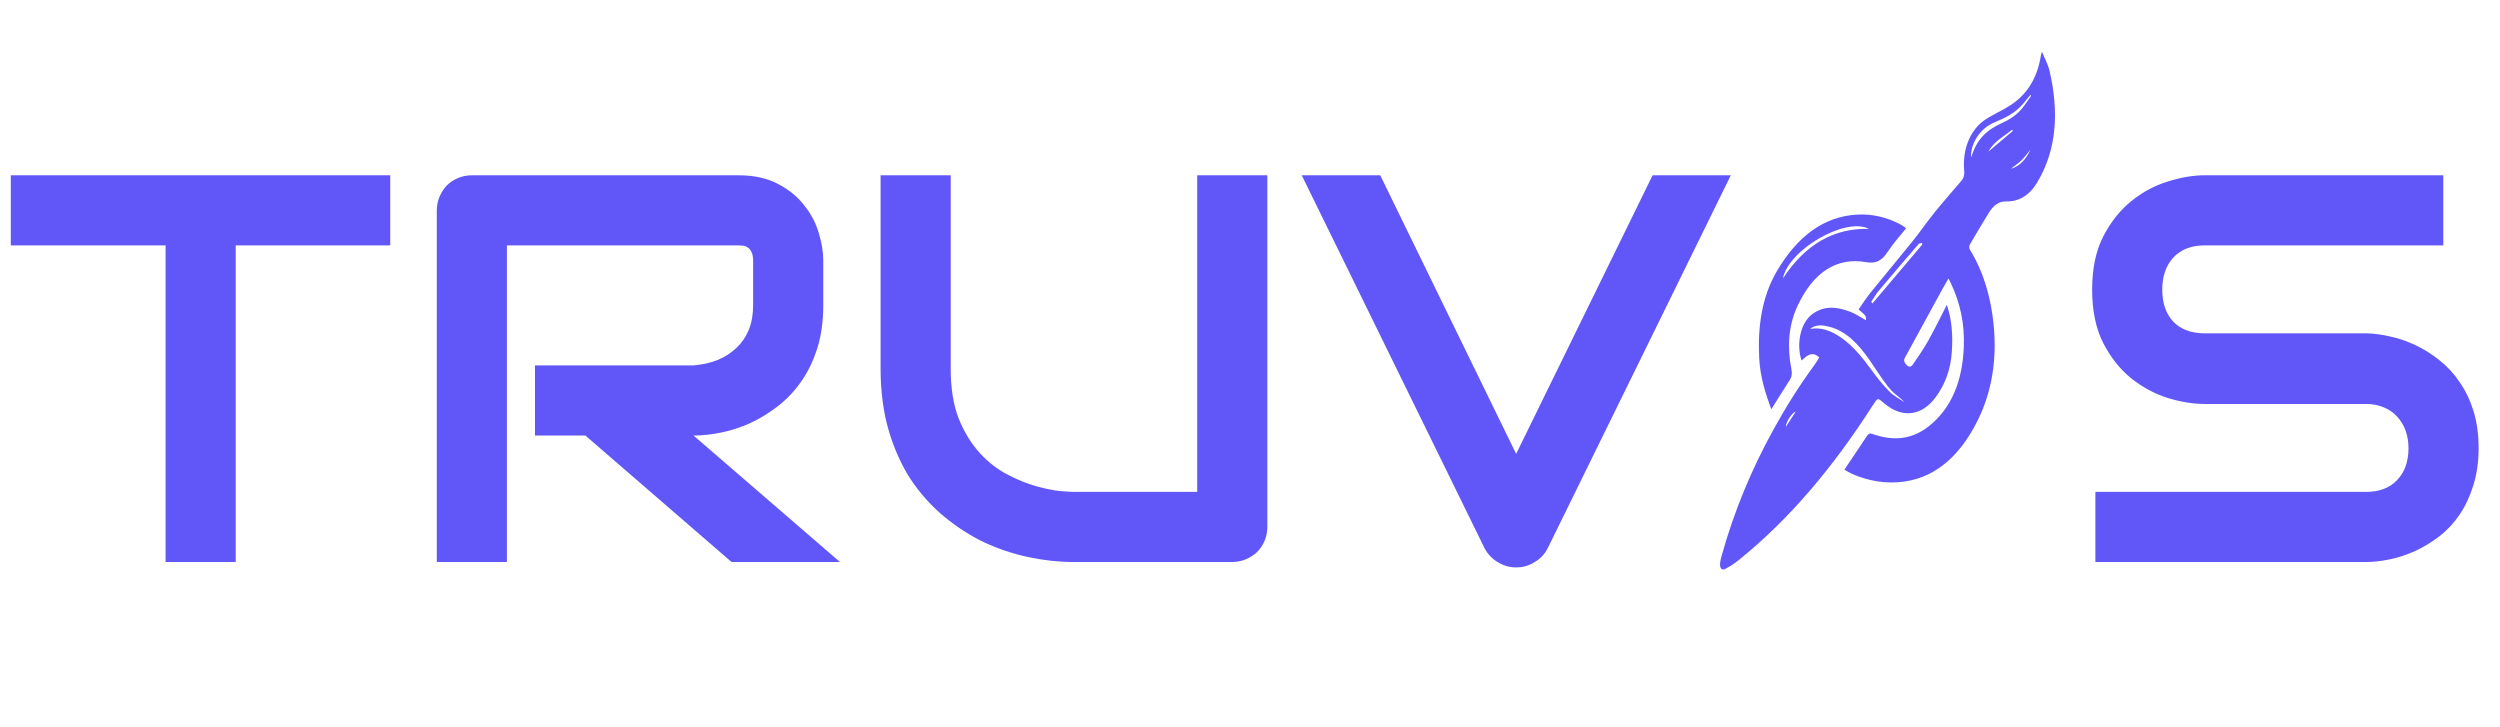
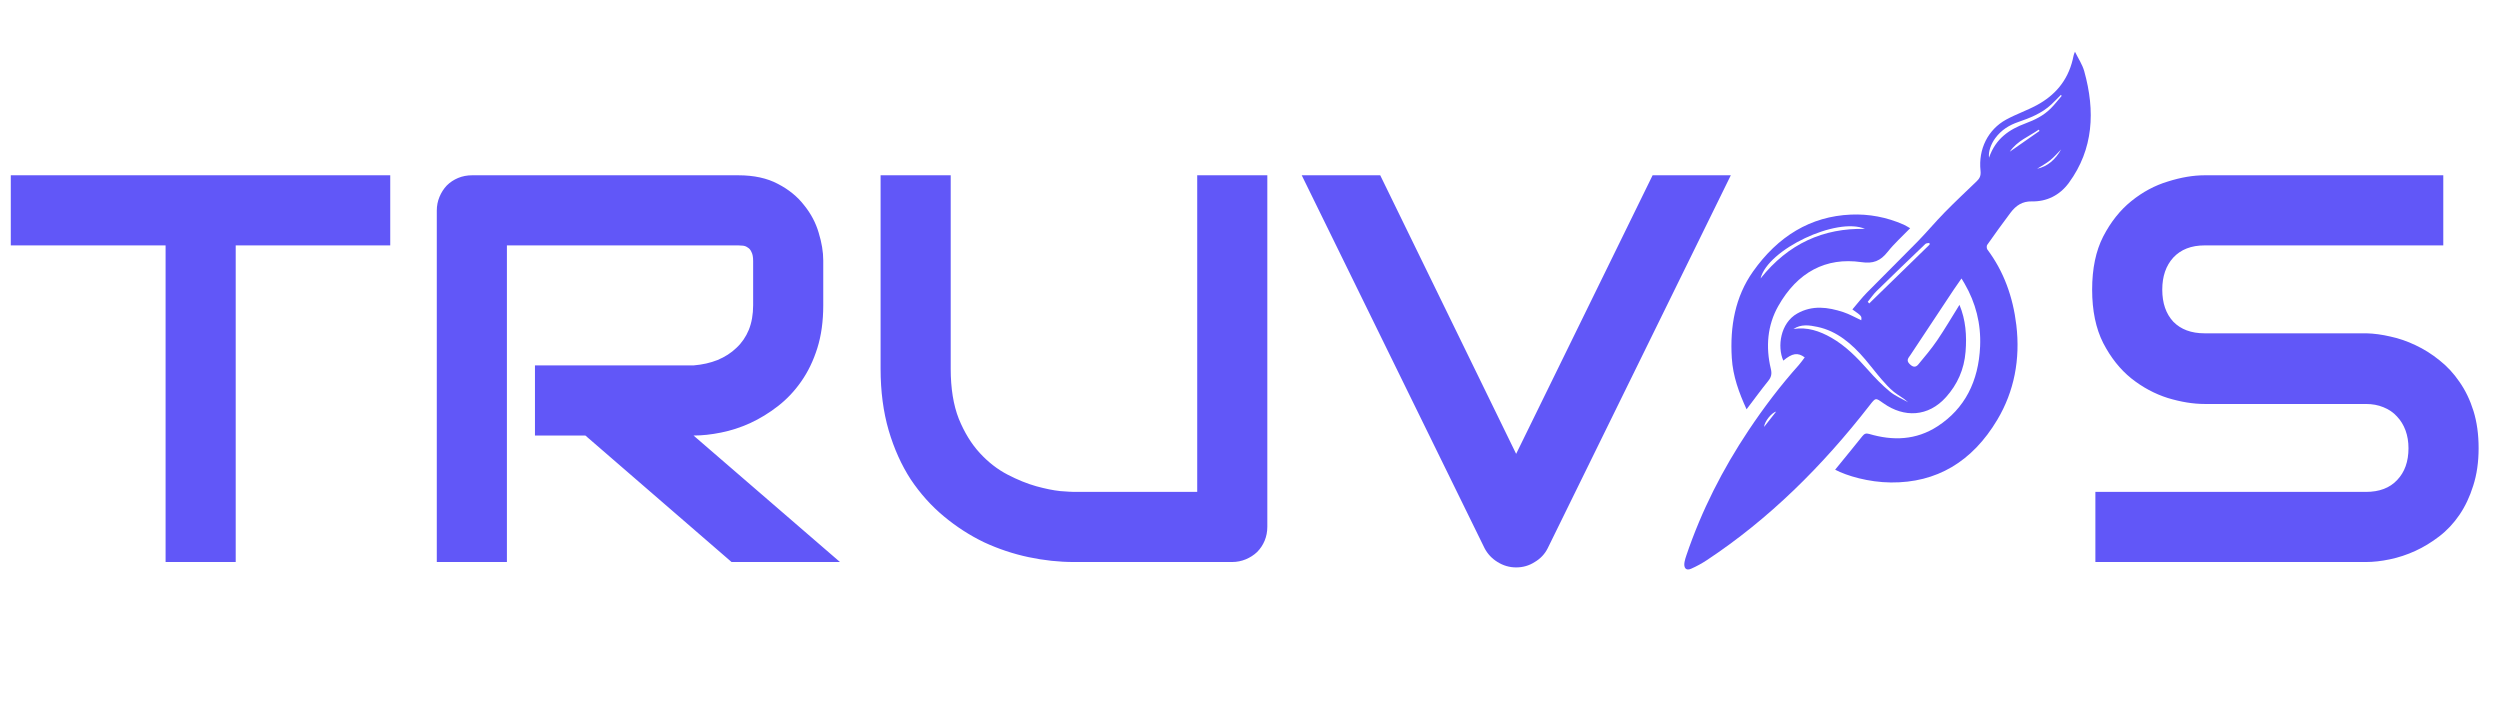
<svg xmlns="http://www.w3.org/2000/svg" width="258" height="75" viewBox="0 0 258 75" fill="none">
-   <path d="M187.749 36.88C187.158 36.348 186.684 36.446 185.929 37.215C185.401 35.781 185.672 33.34 187.112 32.355C188.404 31.47 189.723 31.69 191.035 32.212C191.558 32.42 192.051 32.767 192.559 33.05C192.607 32.623 192.598 32.609 191.804 31.932C192.221 31.342 192.607 30.732 193.041 30.195C194.463 28.435 195.913 26.716 197.333 24.952C198.122 23.973 198.854 22.909 199.643 21.93C200.532 20.83 201.455 19.783 202.366 18.718C202.617 18.425 202.751 18.162 202.702 17.618C202.503 15.383 203.341 13.364 204.883 12.342C205.732 11.779 206.648 11.406 207.498 10.847C208.982 9.87 210.093 8.402 210.54 6.157C210.588 5.918 210.608 5.667 210.733 5.339C211.002 6.009 211.359 6.64 211.523 7.355C212.466 11.467 212.311 15.391 210.22 18.861C209.422 20.187 208.302 20.816 207.071 20.785C206.261 20.764 205.718 21.204 205.247 21.961C204.571 23.048 203.916 24.16 203.266 25.277C203.21 25.373 203.223 25.65 203.284 25.75C204.682 28.012 205.461 30.637 205.747 33.545C206.093 37.07 205.572 40.385 204.131 43.318C201.995 47.666 198.957 49.832 195.086 49.791C193.183 49.771 191.323 49.106 190.338 48.473C190.495 48.239 190.643 48.019 190.789 47.8C191.409 46.875 192.035 45.956 192.647 45.021C192.815 44.766 192.956 44.683 193.225 44.78C195.236 45.502 197.215 45.443 199.054 43.989C201.361 42.165 202.538 39.359 202.667 35.745C202.751 33.405 202.291 31.249 201.353 29.285C201.299 29.171 201.244 29.06 201.189 28.948C201.166 28.901 201.142 28.855 201.083 28.739C200.843 29.157 200.626 29.522 200.42 29.897C199.187 32.149 197.953 34.403 196.727 36.663C196.597 36.902 196.367 37.157 196.63 37.511C196.873 37.837 197.144 38 197.404 37.621C197.96 36.809 198.524 35.999 199.017 35.119C199.675 33.946 200.27 32.708 200.912 31.46C201.45 33.026 201.538 34.642 201.431 36.291C201.31 38.131 200.731 39.675 199.773 40.977C198.257 43.037 196.201 43.124 194.448 41.618C193.773 41.039 193.794 41.012 193.271 41.829C189.249 48.112 184.711 53.566 179.423 57.809C178.999 58.149 178.549 58.446 178.091 58.691C177.66 58.923 177.437 58.626 177.528 58C177.561 57.776 177.618 57.555 177.678 57.34C178.975 52.684 180.778 48.414 182.965 44.431C184.279 42.036 185.699 39.77 187.255 37.66C187.431 37.421 187.583 37.145 187.75 36.881L187.749 36.88ZM186.792 33.951C187.958 33.728 189.012 34.155 190.026 34.859C191.225 35.694 192.207 36.899 193.146 38.193C193.719 38.983 194.328 39.743 194.983 40.403C195.45 40.872 196.021 41.151 196.545 41.515C196.167 41.083 195.723 40.821 195.338 40.446C194.951 40.068 194.607 39.599 194.273 39.132C193.801 38.469 193.364 37.76 192.895 37.092C191.763 35.48 190.494 34.161 188.835 33.734C188.141 33.555 187.442 33.429 186.792 33.951ZM209.608 9.892C209.583 9.861 209.558 9.829 209.534 9.797C209.264 10.125 209.002 10.465 208.724 10.779C207.899 11.71 206.908 12.175 205.905 12.594C205.143 12.913 204.472 13.408 203.956 14.257C203.582 14.873 203.355 15.664 203.424 16.277C203.994 14.265 205.172 13.349 206.53 12.733C207.313 12.377 208.065 11.937 208.687 11.176C209.013 10.777 209.302 10.322 209.608 9.892ZM193.11 31.148C193.151 31.205 193.192 31.262 193.233 31.317C194.946 29.291 196.66 27.264 198.375 25.238C198.367 25.182 198.36 25.127 198.353 25.07C198.237 25.103 198.089 25.084 198.01 25.176C196.621 26.787 195.234 28.405 193.86 30.04C193.584 30.368 193.36 30.775 193.111 31.146L193.11 31.148ZM207.719 13.515C207.698 13.47 207.676 13.425 207.655 13.38C206.811 14.097 205.826 14.523 205.188 15.659C206.032 14.944 206.876 14.23 207.719 13.515ZM209.558 15.42C209.247 15.798 208.957 16.215 208.62 16.542C208.274 16.879 207.883 17.131 207.511 17.419C208.411 17.178 209.071 16.468 209.558 15.42ZM185.322 42.47C184.94 42.593 184.335 43.472 184.295 44.06C184.618 43.559 184.942 43.058 185.322 42.47Z" fill="#6157F8" />
-   <path d="M196.717 23.552C196.03 24.416 195.361 25.136 194.803 25.992C194.178 26.951 193.562 27.227 192.568 27.053C189.556 26.523 187.122 28.085 185.491 31.602C184.578 33.57 184.419 35.802 184.868 38.064C184.97 38.574 184.909 38.912 184.656 39.295C184.034 40.236 183.443 41.217 182.804 42.238C182.164 40.537 181.644 38.836 181.549 36.946C181.383 33.686 181.833 30.629 183.349 28.025C185.471 24.382 188.238 22.323 191.681 22.145C193.218 22.066 194.722 22.411 196.163 23.18C196.33 23.27 196.485 23.396 196.717 23.552ZM192.88 23.622C190.493 22.358 184.594 25.737 183.995 28.736C186.369 25.116 189.362 23.525 192.88 23.622Z" fill="#6157F8" />
+   <path d="M186.246 36.881C185.528 36.348 184.953 36.447 184.038 37.216C183.397 35.782 183.726 33.341 185.473 32.355C187.041 31.47 188.641 31.69 190.233 32.212C190.868 32.42 191.465 32.767 192.082 33.051C192.141 32.623 192.129 32.609 191.166 31.933C191.672 31.342 192.14 30.732 192.667 30.196C194.393 28.436 196.152 26.716 197.875 24.952C198.832 23.973 199.721 22.909 200.679 21.93C201.757 20.83 202.877 19.783 203.983 18.718C204.287 18.425 204.45 18.162 204.391 17.618C204.149 15.382 205.166 13.364 207.038 12.341C208.067 11.779 209.178 11.405 210.21 10.846C212.01 9.87 213.359 8.401 213.902 6.156C213.96 5.917 213.984 5.667 214.136 5.338C214.462 6.008 214.896 6.639 215.095 7.354C216.239 11.466 216.05 15.39 213.513 18.86C212.544 20.186 211.185 20.815 209.691 20.784C208.709 20.763 208.049 21.203 207.479 21.961C206.658 23.048 205.863 24.16 205.075 25.277C205.007 25.373 205.022 25.65 205.096 25.749C206.792 28.011 207.738 30.637 208.085 33.545C208.505 37.07 207.872 40.384 206.123 43.317C203.532 47.666 199.845 49.832 195.148 49.791C192.838 49.771 190.582 49.106 189.387 48.473C189.577 48.239 189.756 48.019 189.935 47.8C190.687 46.875 191.446 45.956 192.189 45.021C192.392 44.767 192.563 44.683 192.89 44.78C195.33 45.502 197.731 45.443 199.963 43.989C202.763 42.165 204.191 39.358 204.348 35.745C204.449 33.404 203.891 31.249 202.753 29.284C202.688 29.171 202.621 29.06 202.554 28.948C202.526 28.901 202.497 28.855 202.425 28.739C202.135 29.157 201.871 29.522 201.622 29.897C200.124 32.149 198.627 34.402 197.139 36.663C196.982 36.902 196.702 37.157 197.022 37.511C197.317 37.837 197.646 38 197.961 37.621C198.636 36.809 199.32 35.999 199.919 35.119C200.717 33.946 201.439 32.708 202.218 31.46C202.87 33.026 202.978 34.642 202.847 36.291C202.701 38.13 201.999 39.675 200.835 40.977C198.996 43.036 196.501 43.124 194.374 41.618C193.555 41.04 193.581 41.012 192.946 41.829C188.066 48.112 182.559 53.566 176.142 57.81C175.627 58.15 175.082 58.447 174.525 58.692C174.003 58.924 173.733 58.627 173.843 58.001C173.883 57.777 173.952 57.556 174.025 57.341C175.599 52.685 177.787 48.414 180.44 44.431C182.035 42.037 183.758 39.771 185.646 37.661C185.86 37.421 186.045 37.146 186.247 36.882L186.246 36.881ZM185.085 33.952C186.5 33.728 187.779 34.155 189.009 34.86C190.464 35.694 191.655 36.899 192.794 38.193C193.49 38.984 194.228 39.743 195.023 40.403C195.59 40.872 196.283 41.151 196.919 41.515C196.46 41.083 195.922 40.821 195.455 40.446C194.985 40.068 194.567 39.599 194.162 39.132C193.589 38.469 193.059 37.76 192.49 37.092C191.117 35.48 189.576 34.161 187.563 33.735C186.721 33.556 185.874 33.43 185.085 33.952ZM212.77 9.892C212.74 9.86 212.71 9.828 212.68 9.797C212.354 10.124 212.035 10.465 211.698 10.779C210.697 11.71 209.494 12.174 208.277 12.594C207.353 12.912 206.538 13.408 205.913 14.257C205.458 14.873 205.183 15.663 205.267 16.277C205.958 14.265 207.388 13.349 209.035 12.732C209.986 12.377 210.899 11.937 211.653 11.176C212.049 10.776 212.399 10.321 212.77 9.892ZM192.751 31.148C192.801 31.205 192.85 31.262 192.9 31.317C194.98 29.291 197.059 27.264 199.14 25.238C199.13 25.182 199.122 25.127 199.113 25.07C198.973 25.102 198.793 25.084 198.698 25.175C197.012 26.787 195.329 28.405 193.661 30.04C193.326 30.368 193.054 30.776 192.753 31.146L192.751 31.148ZM210.478 13.514C210.453 13.469 210.426 13.424 210.4 13.379C209.377 14.096 208.181 14.522 207.407 15.658C208.431 14.944 209.455 14.229 210.478 13.514ZM212.709 15.42C212.332 15.797 211.981 16.214 211.572 16.542C211.151 16.879 210.677 17.13 210.226 17.418C211.318 17.177 212.119 16.468 212.709 15.42ZM183.301 42.471C182.837 42.593 182.102 43.472 182.054 44.06C182.447 43.559 182.839 43.059 183.301 42.471Z" fill="#6157F8" />
+   <path d="M197.128 23.552C196.294 24.416 195.482 25.136 194.805 25.992C194.047 26.951 193.3 27.227 192.094 27.053C188.439 26.524 185.485 28.086 183.506 31.602C182.398 33.571 182.206 35.803 182.75 38.065C182.873 38.574 182.8 38.912 182.493 39.296C181.738 40.237 181.02 41.218 180.245 42.239C179.469 40.538 178.838 38.837 178.722 36.946C178.522 33.686 179.067 30.63 180.908 28.026C183.483 24.383 186.839 22.324 191.018 22.146C192.882 22.067 194.708 22.411 196.456 23.18C196.658 23.27 196.847 23.396 197.128 23.552ZM192.472 23.622C189.576 22.358 182.418 25.738 181.691 28.736C184.571 25.117 188.203 23.525 192.472 23.622Z" fill="#6157F8" />
  <path d="M40.273 25.325H24.325V58H17.089V25.325H1.113V18.089H40.273V25.325ZM84.96 31.504C84.96 33.155 84.756 34.63 84.348 35.929C83.939 37.228 83.383 38.378 82.678 39.38C81.991 40.364 81.193 41.208 80.284 41.913C79.375 42.618 78.419 43.203 77.418 43.666C76.434 44.112 75.432 44.437 74.412 44.641C73.41 44.845 72.463 44.947 71.573 44.947L86.686 58H75.497L60.412 44.947H55.208V37.71H71.573C72.482 37.636 73.308 37.451 74.05 37.154C74.811 36.838 75.46 36.421 75.998 35.901C76.555 35.382 76.981 34.76 77.278 34.037C77.575 33.294 77.724 32.45 77.724 31.504V26.939C77.724 26.531 77.668 26.225 77.557 26.021C77.464 25.798 77.334 25.641 77.167 25.548C77.019 25.436 76.852 25.372 76.666 25.353C76.499 25.334 76.341 25.325 76.193 25.325H52.313V58H45.077V21.735C45.077 21.234 45.169 20.761 45.355 20.315C45.541 19.87 45.791 19.48 46.106 19.146C46.441 18.812 46.83 18.553 47.275 18.367C47.721 18.182 48.203 18.089 48.723 18.089H76.193C77.807 18.089 79.171 18.386 80.284 18.98C81.397 19.555 82.297 20.288 82.984 21.178C83.689 22.05 84.19 22.997 84.487 24.017C84.802 25.038 84.96 25.993 84.96 26.884V31.504ZM130.788 54.354C130.788 54.873 130.695 55.356 130.51 55.801C130.324 56.247 130.065 56.636 129.731 56.97C129.397 57.286 129.007 57.536 128.562 57.722C128.116 57.907 127.643 58 127.142 58H110.833C109.293 58 107.734 57.833 106.157 57.499C104.58 57.165 103.049 56.655 101.565 55.968C100.099 55.263 98.716 54.373 97.418 53.296C96.119 52.22 94.978 50.949 93.994 49.483C93.029 47.999 92.269 46.31 91.712 44.418C91.155 42.507 90.877 40.382 90.877 38.044V18.089H98.113V38.044C98.113 40.085 98.392 41.811 98.948 43.221C99.523 44.631 100.247 45.81 101.119 46.756C101.991 47.702 102.947 48.444 103.986 48.982C105.025 49.52 106.008 49.919 106.936 50.179C107.882 50.439 108.708 50.606 109.413 50.68C110.137 50.736 110.61 50.764 110.833 50.764H123.552V18.089H130.788V54.354ZM178.62 18.089L159.722 56.581C159.425 57.174 158.98 57.648 158.386 58C157.811 58.371 157.171 58.557 156.466 58.557C155.779 58.557 155.139 58.371 154.546 58C153.97 57.648 153.525 57.174 153.21 56.581L134.339 18.089H142.439L156.466 46.839L170.549 18.089H178.62ZM255.793 46.255C255.793 47.684 255.607 48.973 255.236 50.123C254.884 51.255 254.41 52.257 253.817 53.129C253.223 54.002 252.527 54.744 251.729 55.356C250.931 55.968 250.106 56.469 249.252 56.859C248.399 57.248 247.527 57.536 246.636 57.722C245.764 57.907 244.938 58 244.159 58H216.243V50.764H244.159C245.551 50.764 246.627 50.355 247.387 49.539C248.167 48.723 248.556 47.628 248.556 46.255C248.556 45.587 248.454 44.975 248.25 44.418C248.046 43.861 247.749 43.379 247.36 42.971C246.989 42.562 246.525 42.247 245.968 42.024C245.43 41.802 244.827 41.69 244.159 41.69H227.515C226.346 41.69 225.085 41.486 223.73 41.078C222.376 40.651 221.114 39.974 219.945 39.046C218.795 38.119 217.83 36.903 217.051 35.4C216.29 33.898 215.909 32.06 215.909 29.89C215.909 27.719 216.29 25.891 217.051 24.407C217.83 22.904 218.795 21.689 219.945 20.761C221.114 19.814 222.376 19.137 223.73 18.729C225.085 18.302 226.346 18.089 227.515 18.089H252.147V25.325H227.515C226.142 25.325 225.066 25.743 224.287 26.578C223.526 27.413 223.146 28.517 223.146 29.89C223.146 31.281 223.526 32.385 224.287 33.202C225.066 33.999 226.142 34.398 227.515 34.398H244.159H244.215C244.994 34.417 245.82 34.528 246.692 34.732C247.564 34.918 248.426 35.215 249.28 35.623C250.152 36.031 250.978 36.551 251.757 37.182C252.536 37.794 253.223 38.536 253.817 39.408C254.429 40.28 254.911 41.282 255.264 42.414C255.616 43.546 255.793 44.826 255.793 46.255Z" fill="#6157F8" />
</svg>
